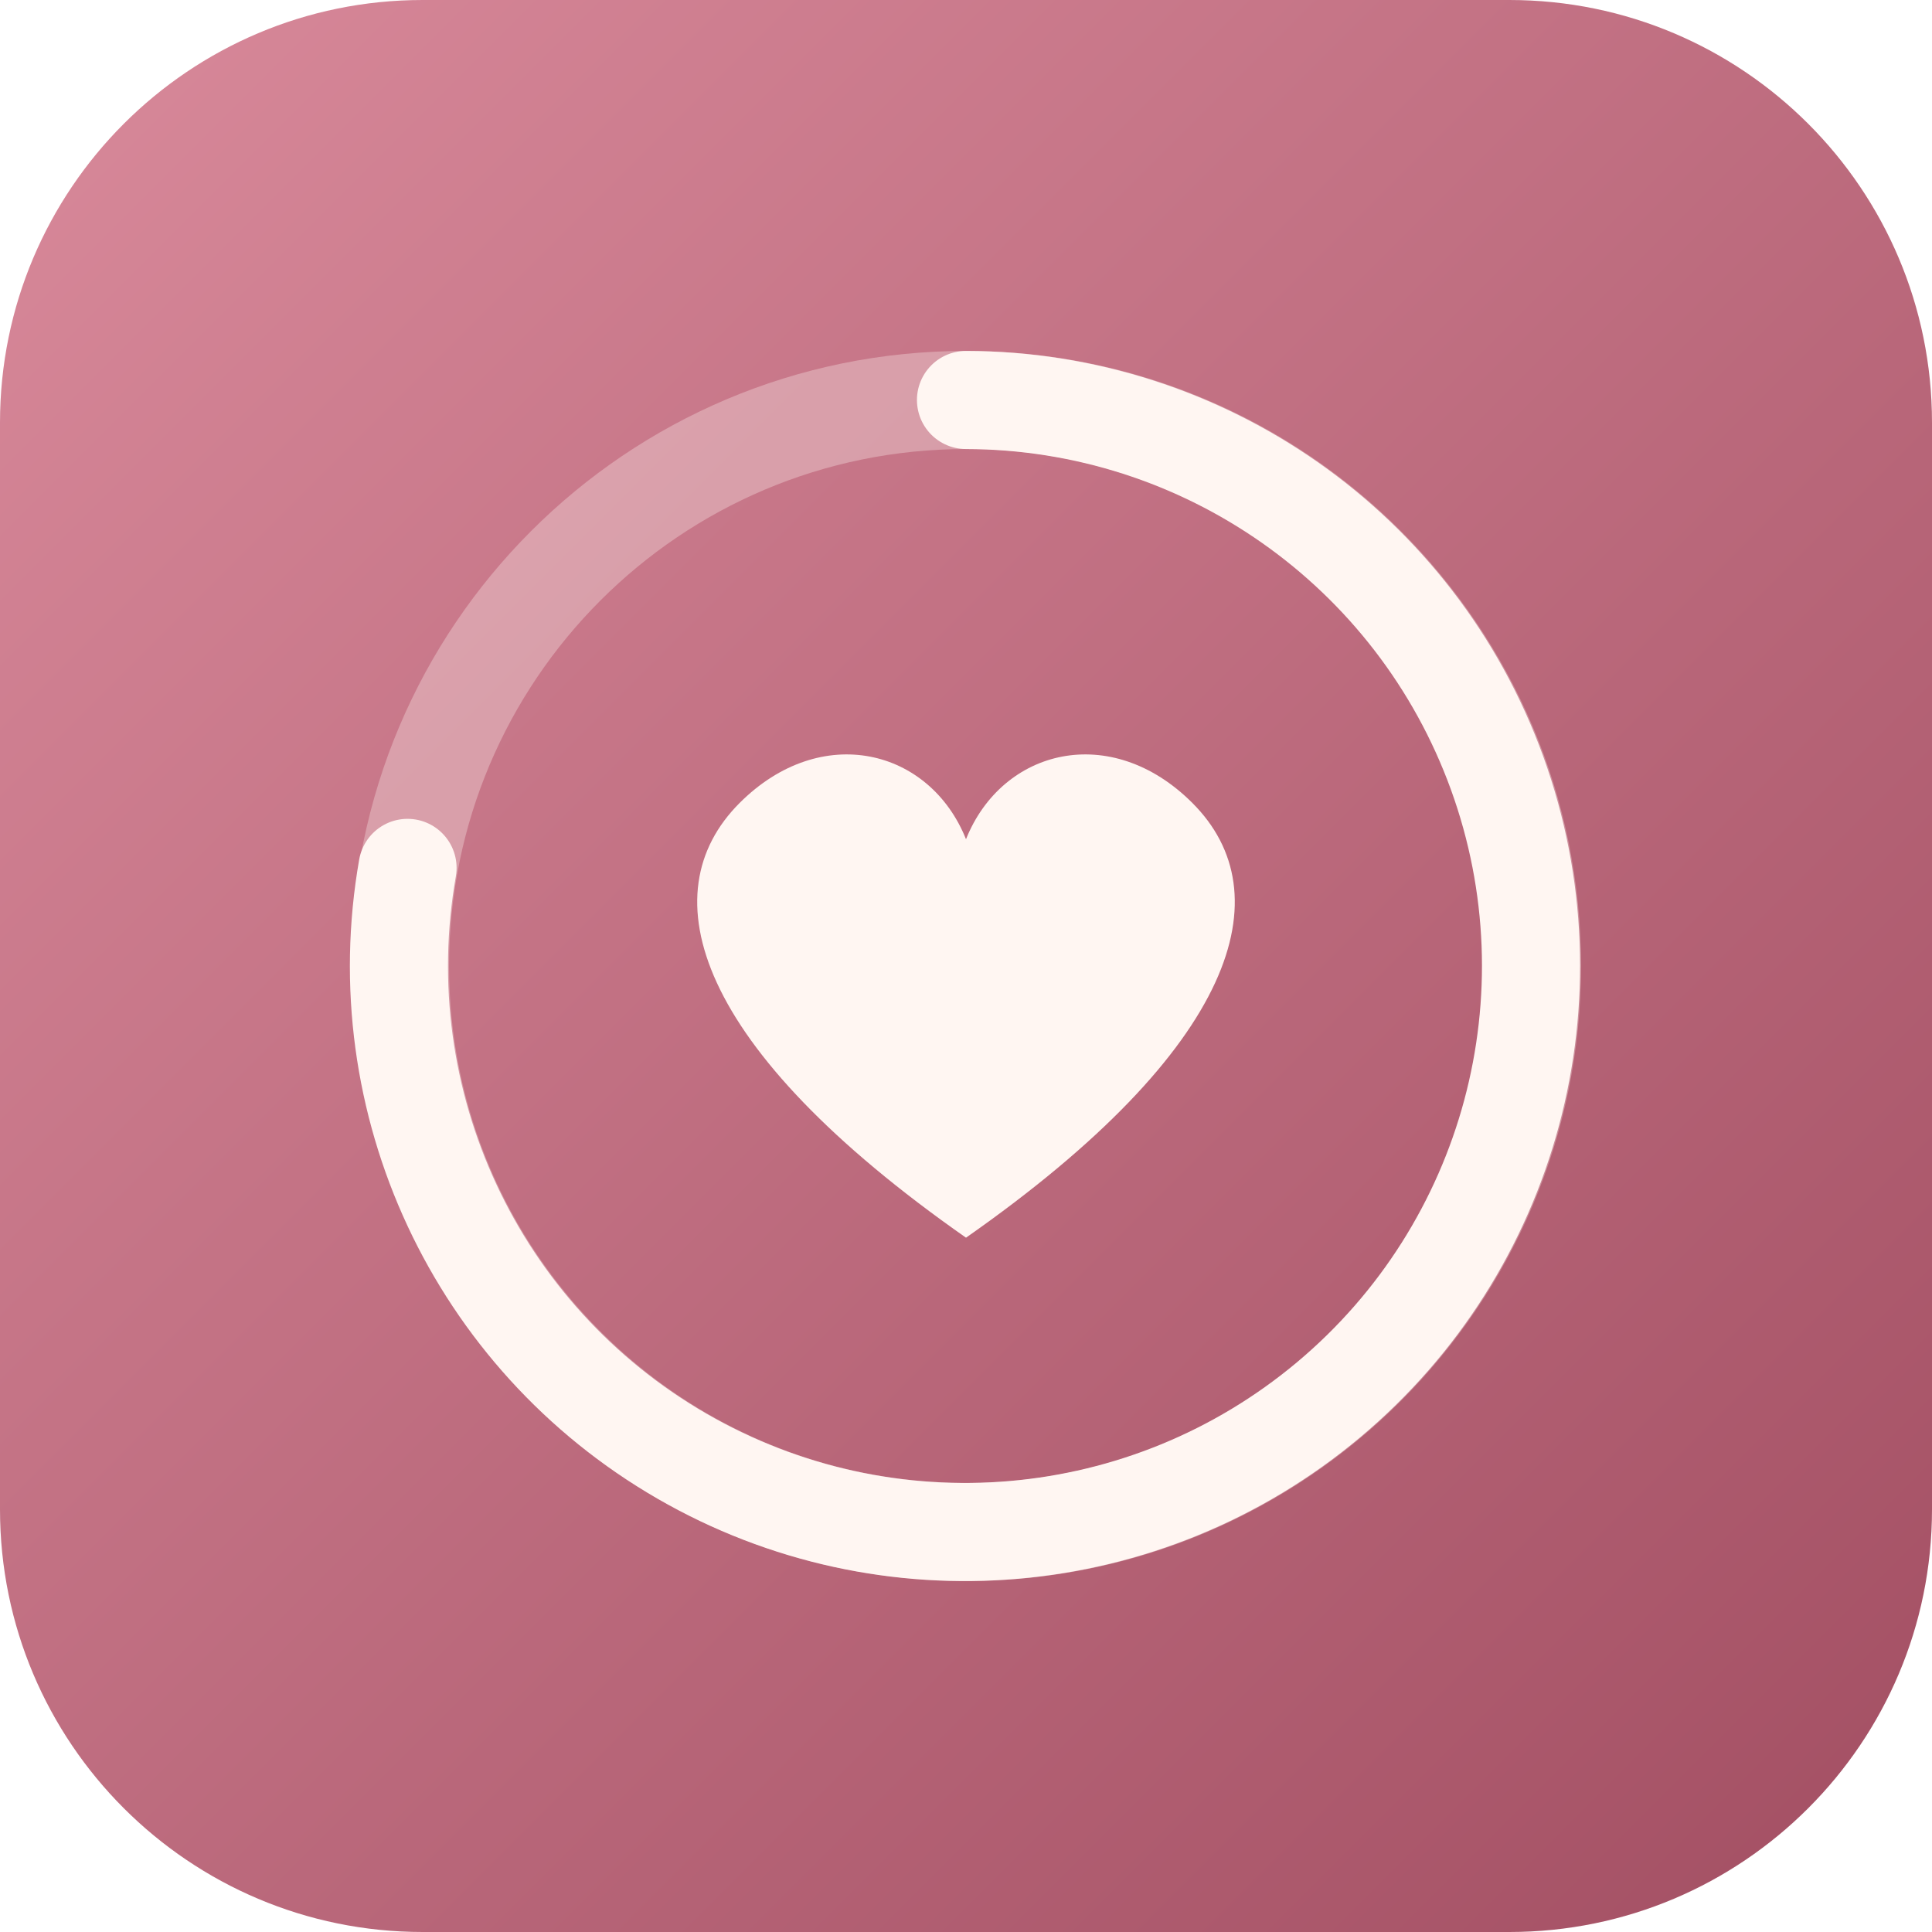
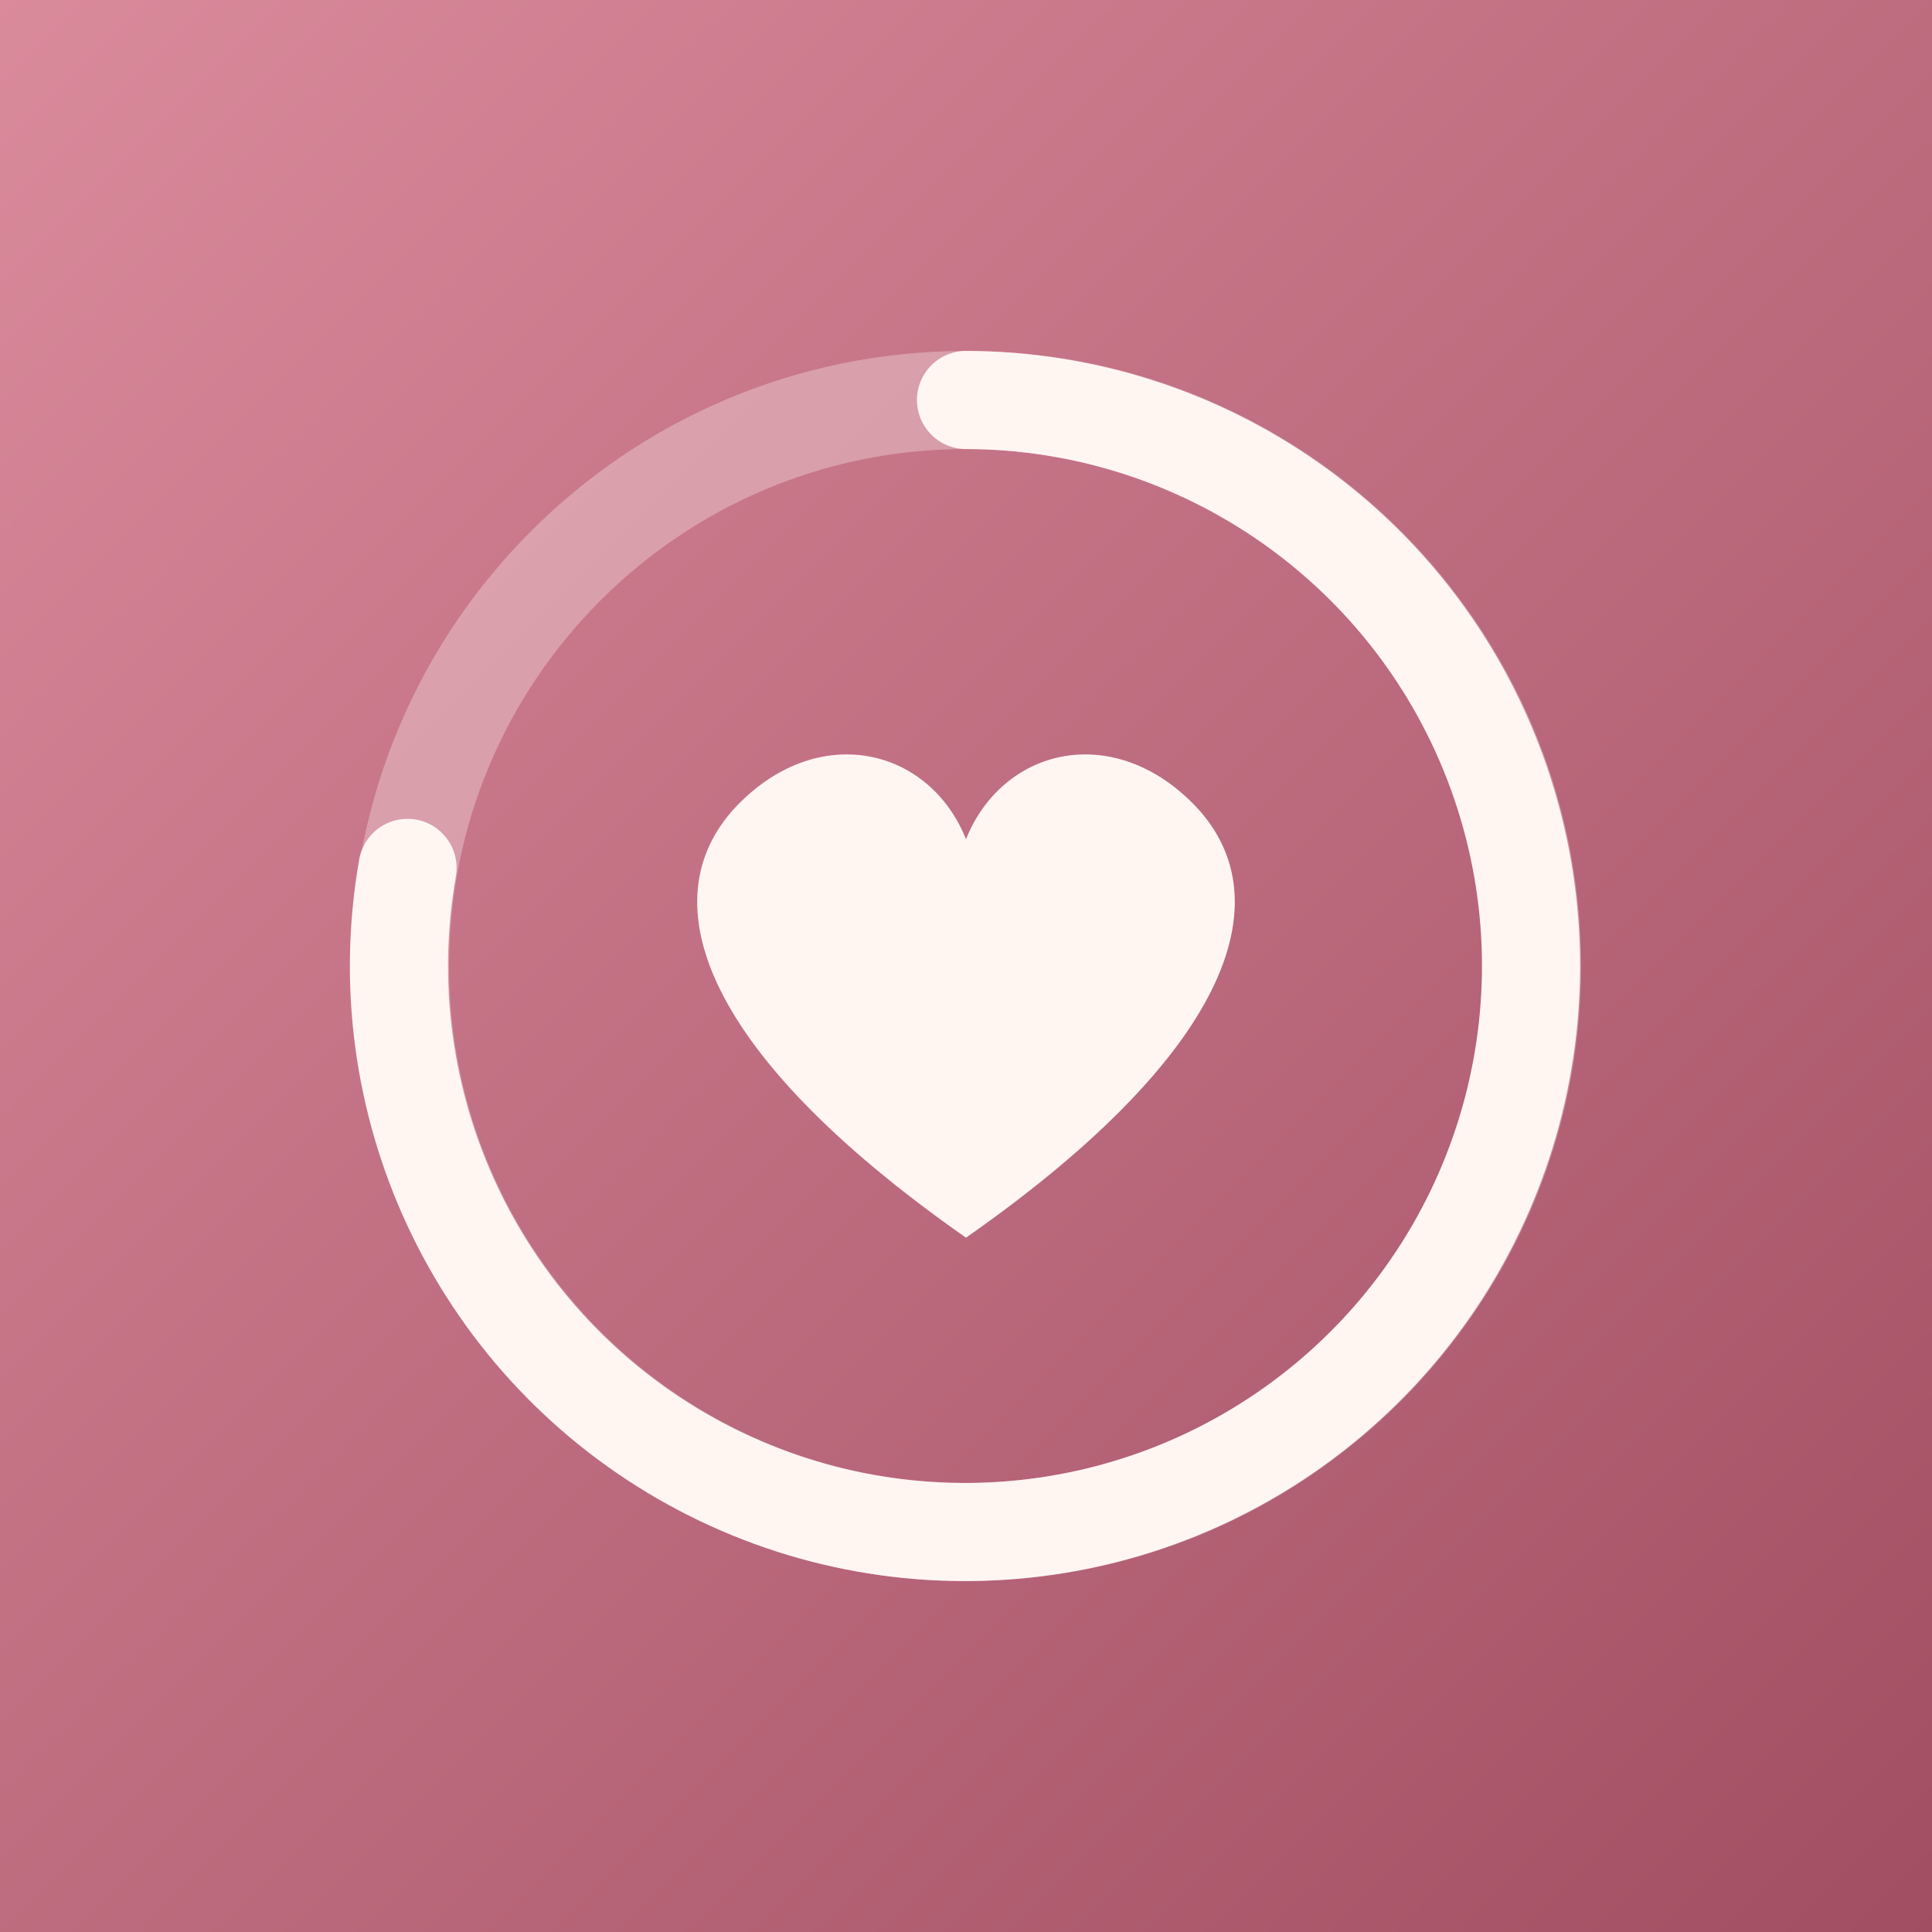
<svg xmlns="http://www.w3.org/2000/svg" width="512" height="512" viewBox="0 0 512 512" fill="none">
  <defs>
-     <linearGradient id="bcRing" x1="0" y1="0" x2="1" y2="1">
+     <linearGradient id="bcRingM" x1="0" y1="0" x2="1" y2="1">
      <stop offset="0" stop-color="#d98a9b" />
      <stop offset="1" stop-color="#a24e62" />
    </linearGradient>
  </defs>
-   <rect width="512" height="512" rx="112" fill="url(#bcRing)" />
+   <rect width="512" height="512" fill="url(#bcRingM)" />
  <circle cx="256" cy="256" r="150" fill="none" stroke="#fff6f2" stroke-width="26" opacity="0.32" />
  <path d="M256 106 A150 150 0 1 1 108 230" fill="none" stroke="#fff6f2" stroke-width="26" stroke-linecap="round" />
  <g transform="translate(256 256) scale(1.2) translate(-256 -256)">
    <path d="M256 316 C 196 274 186 240 206 220 C 224 202 248 208 256 228 C 264 208 288 202 306 220 C 326 240 316 274 256 316 Z" fill="#fff6f2" />
  </g>
</svg>
